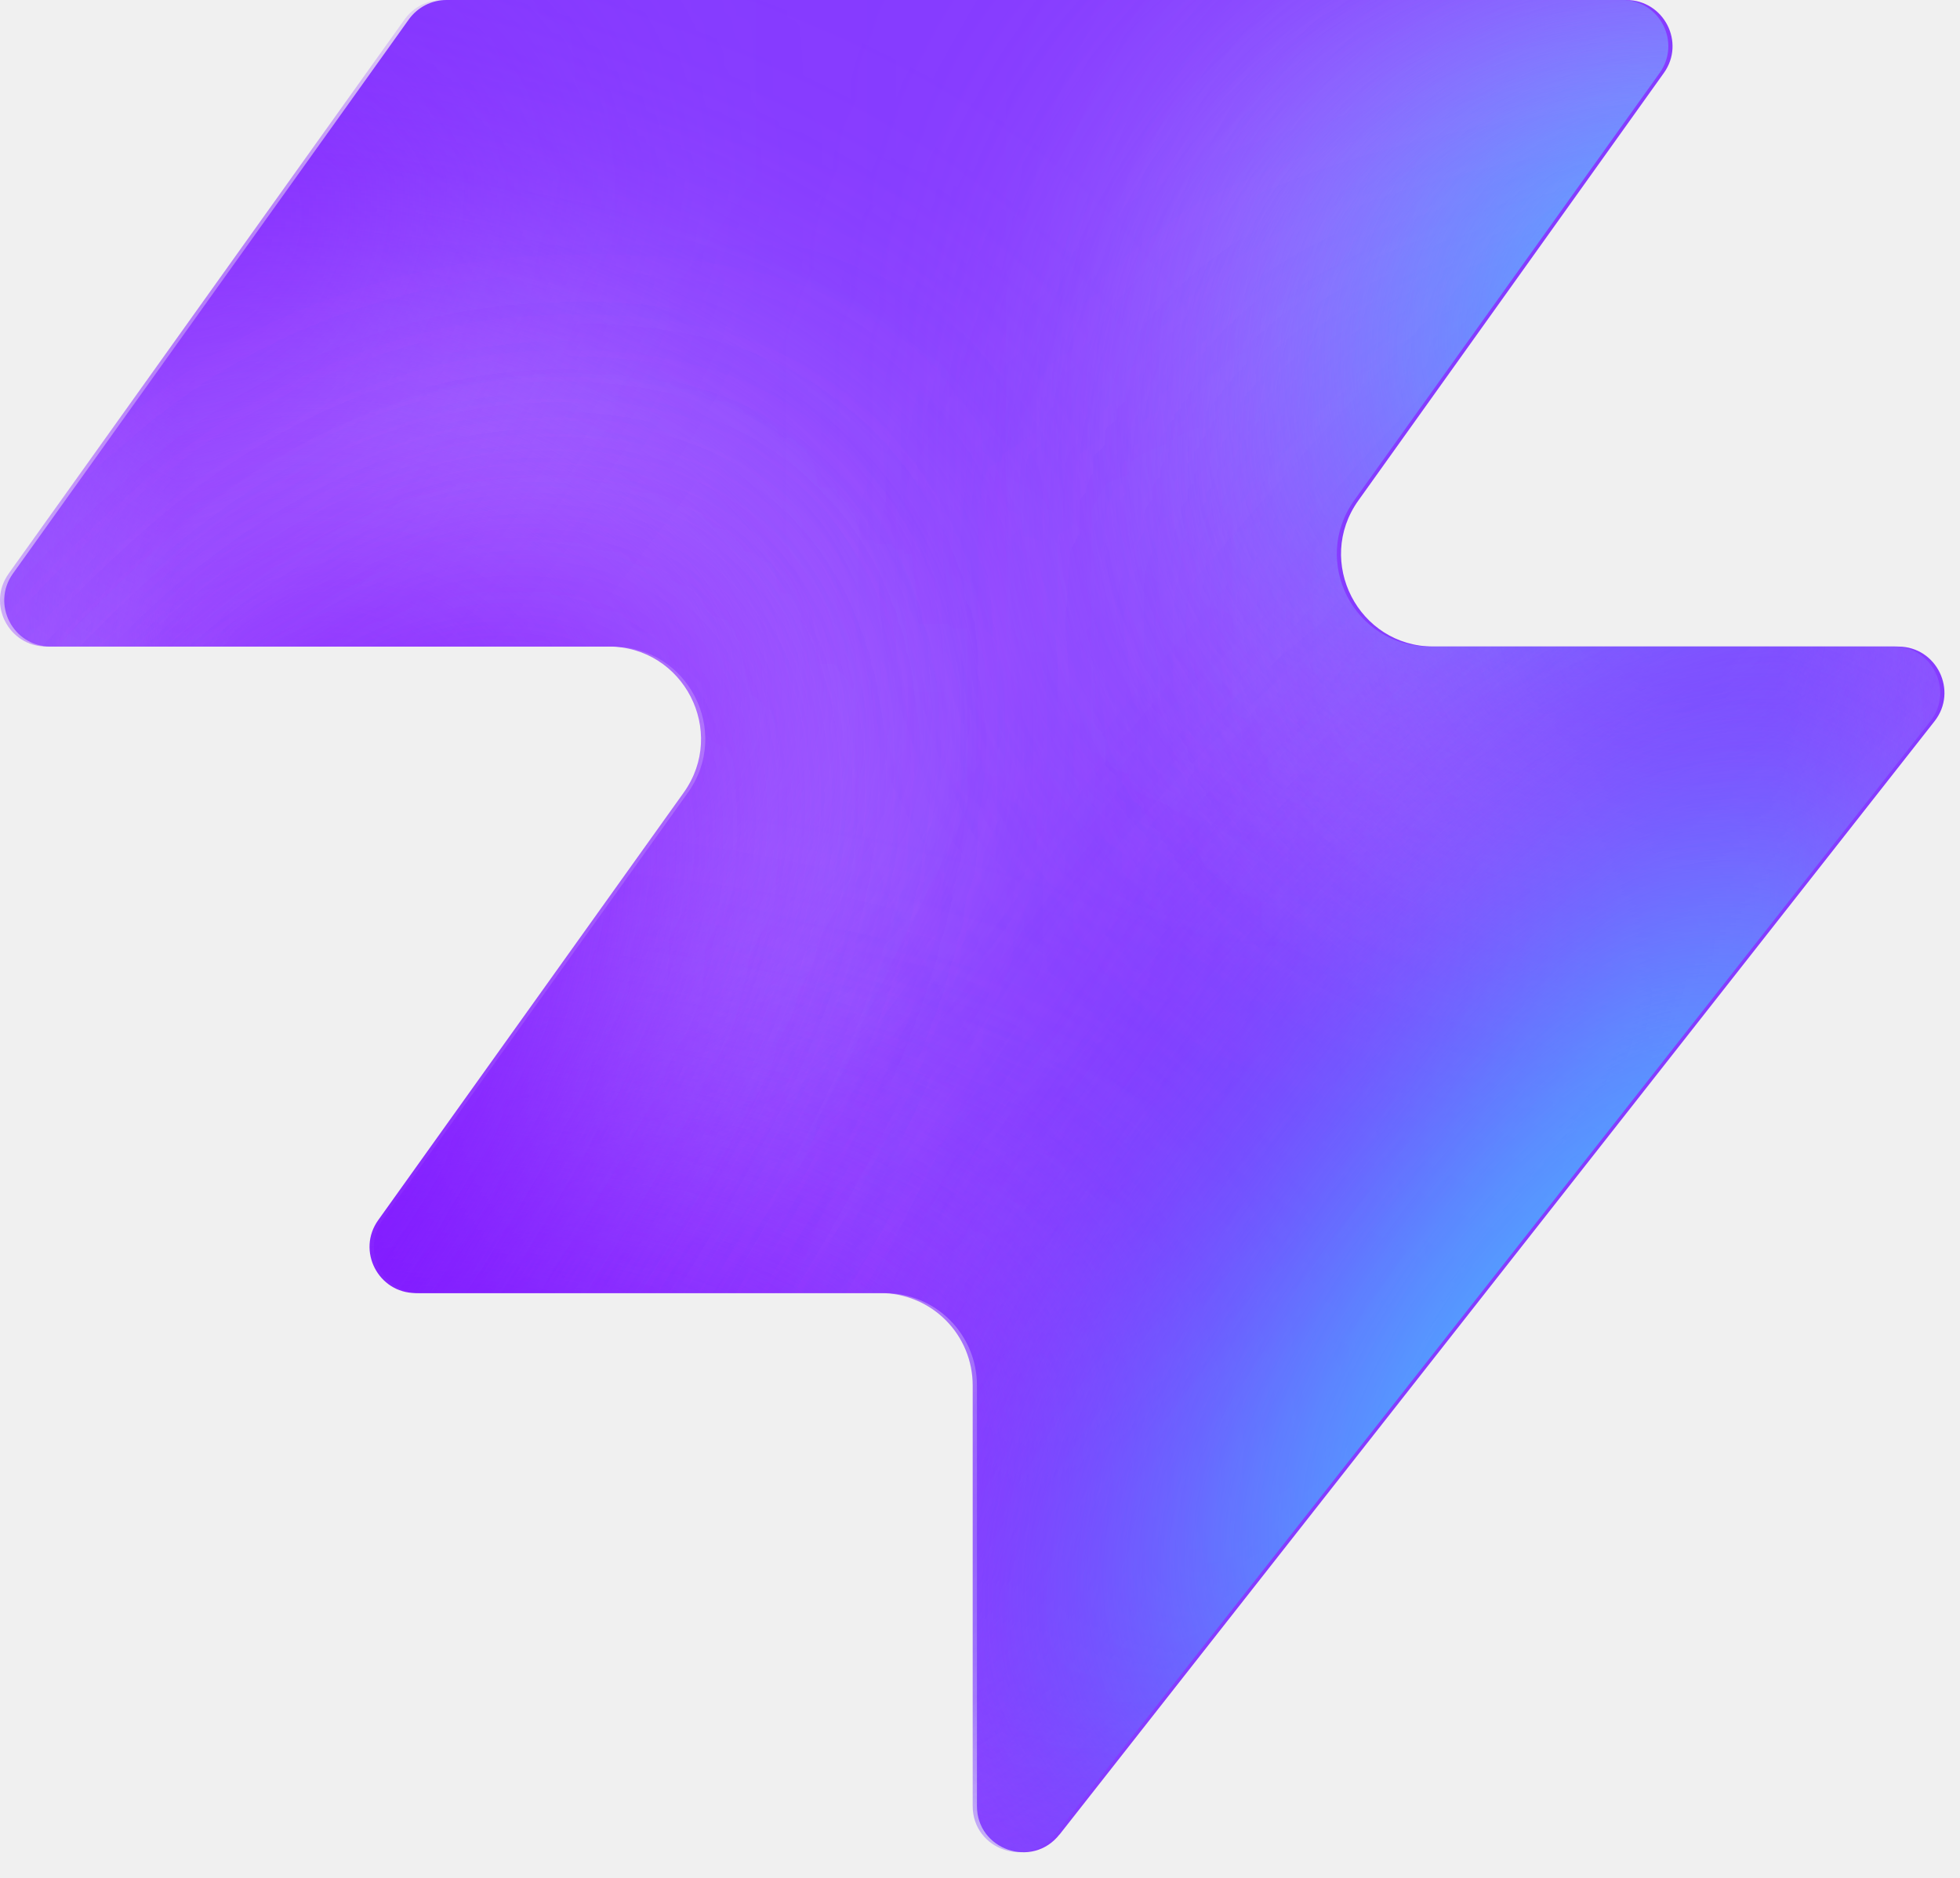
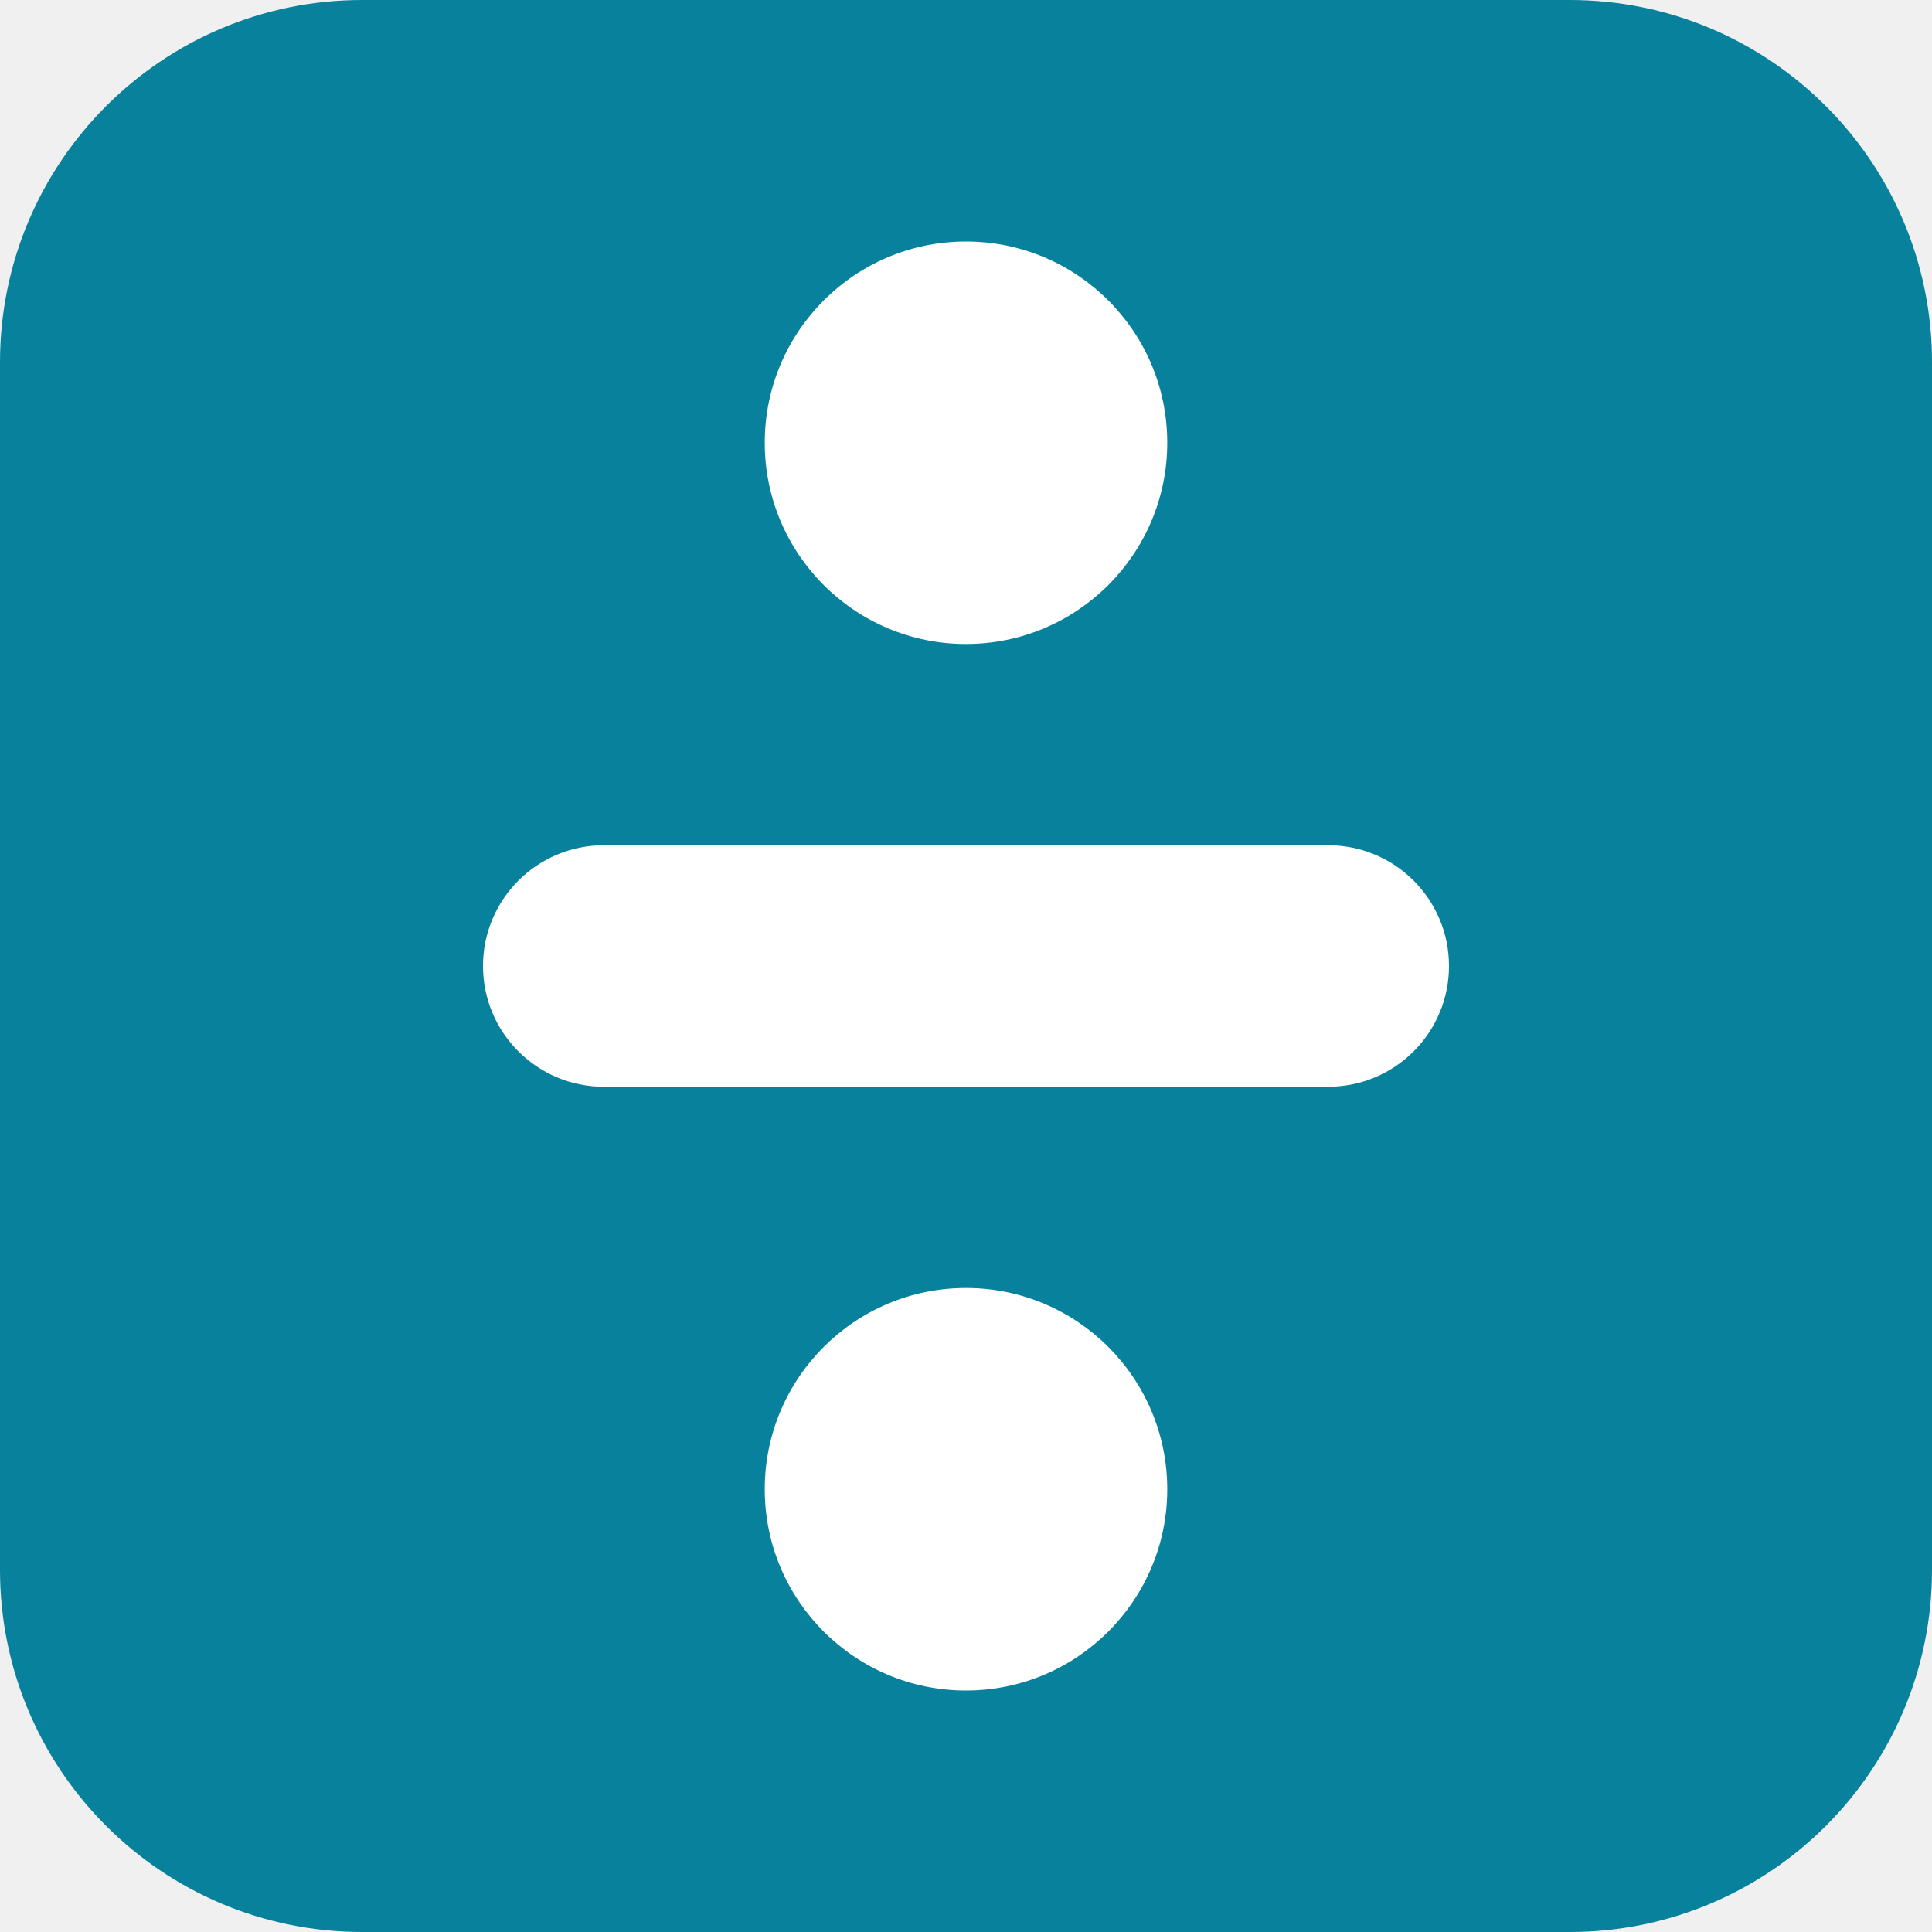
- <svg xmlns="http://www.w3.org/2000/svg" width="48" height="46" fill="none" viewBox="0 0 48 46">
-   <path fill="#863bff" d="M25.946 44.938c-.664.845-2.021.375-2.021-.698V33.937a2.26 2.26 0 0 0-2.262-2.262H10.287c-.92 0-1.456-1.04-.92-1.788l7.48-10.471c1.07-1.497 0-3.578-1.842-3.578H1.237c-.92 0-1.456-1.04-.92-1.788L10.013.474c.214-.297.556-.474.92-.474h28.894c.92 0 1.456 1.04.92 1.788l-7.48 10.471c-1.07 1.498 0 3.579 1.842 3.579h11.377c.943 0 1.473 1.088.89 1.83L25.947 44.94z" style="fill:#863bff;fill:color(display-p3 .525 .23 1);fill-opacity:1" />
-   <mask id="a" width="48" height="46" x="0" y="0" maskUnits="userSpaceOnUse" style="mask-type:alpha">
-     <path fill="#000" d="M25.842 44.938c-.664.844-2.021.375-2.021-.698V33.937a2.26 2.26 0 0 0-2.262-2.262H10.183c-.92 0-1.456-1.04-.92-1.788l7.48-10.471c1.07-1.498 0-3.579-1.842-3.579H1.133c-.92 0-1.456-1.04-.92-1.787L9.91.473c.214-.297.556-.474.92-.474h28.894c.92 0 1.456 1.04.92 1.788l-7.48 10.471c-1.07 1.498 0 3.578 1.842 3.578h11.377c.943 0 1.473 1.088.89 1.832L25.843 44.94z" style="fill:#000;fill-opacity:1" />
-   </mask>
-   <g mask="url(#a)">
-     <g filter="url(#b)">
-       <ellipse cx="5.508" cy="14.704" fill="#ede6ff" rx="5.508" ry="14.704" style="fill:#ede6ff;fill:color(display-p3 .927 .903 1);fill-opacity:1" transform="matrix(.00324 1 1 -.00324 -4.47 31.516)" />
-     </g>
-     <g filter="url(#c)">
-       <ellipse cx="10.399" cy="29.851" fill="#ede6ff" rx="10.399" ry="29.851" style="fill:#ede6ff;fill:color(display-p3 .927 .903 1);fill-opacity:1" transform="matrix(.00324 1 1 -.00324 -39.328 7.883)" />
-     </g>
-     <g filter="url(#d)">
-       <ellipse cx="5.508" cy="30.487" fill="#7e14ff" rx="5.508" ry="30.487" style="fill:#7e14ff;fill:color(display-p3 .492 .077 1);fill-opacity:1" transform="rotate(89.814 -25.913 -14.639)scale(1 -1)" />
-     </g>
-     <g filter="url(#e)">
-       <ellipse cx="5.508" cy="30.599" fill="#7e14ff" rx="5.508" ry="30.599" style="fill:#7e14ff;fill:color(display-p3 .492 .077 1);fill-opacity:1" transform="rotate(89.814 -32.644 -3.334)scale(1 -1)" />
-     </g>
-     <g filter="url(#f)">
-       <ellipse cx="5.508" cy="30.599" fill="#7e14ff" rx="5.508" ry="30.599" style="fill:#7e14ff;fill:color(display-p3 .492 .077 1);fill-opacity:1" transform="matrix(.00324 1 1 -.00324 -34.34 30.47)" />
-     </g>
-     <g filter="url(#g)">
-       <ellipse cx="14.072" cy="22.078" fill="#ede6ff" rx="14.072" ry="22.078" style="fill:#ede6ff;fill:color(display-p3 .927 .903 1);fill-opacity:1" transform="rotate(93.35 24.506 48.493)scale(-1 1)" />
-     </g>
-     <g filter="url(#h)">
-       <ellipse cx="3.47" cy="21.501" fill="#7e14ff" rx="3.47" ry="21.501" style="fill:#7e14ff;fill:color(display-p3 .492 .077 1);fill-opacity:1" transform="rotate(89.009 28.708 47.59)scale(-1 1)" />
-     </g>
-     <g filter="url(#i)">
-       <ellipse cx="3.47" cy="21.501" fill="#7e14ff" rx="3.47" ry="21.501" style="fill:#7e14ff;fill:color(display-p3 .492 .077 1);fill-opacity:1" transform="rotate(89.009 28.708 47.59)scale(-1 1)" />
-     </g>
-     <g filter="url(#j)">
-       <ellipse cx=".387" cy="8.972" fill="#7e14ff" rx="4.407" ry="29.108" style="fill:#7e14ff;fill:color(display-p3 .492 .077 1);fill-opacity:1" transform="rotate(39.51 .387 8.972)" />
-     </g>
-     <g filter="url(#k)">
-       <ellipse cx="47.523" cy="-6.092" fill="#7e14ff" rx="4.407" ry="29.108" style="fill:#7e14ff;fill:color(display-p3 .492 .077 1);fill-opacity:1" transform="rotate(37.892 47.523 -6.092)" />
-     </g>
-     <g filter="url(#l)">
-       <ellipse cx="41.412" cy="6.333" fill="#47bfff" rx="5.971" ry="9.665" style="fill:#47bfff;fill:color(display-p3 .28 .748 1);fill-opacity:1" transform="rotate(37.892 41.412 6.333)" />
-     </g>
-     <g filter="url(#m)">
-       <ellipse cx="-1.879" cy="38.332" fill="#7e14ff" rx="4.407" ry="29.108" style="fill:#7e14ff;fill:color(display-p3 .492 .077 1);fill-opacity:1" transform="rotate(37.892 -1.88 38.332)" />
-     </g>
-     <g filter="url(#n)">
-       <ellipse cx="-1.879" cy="38.332" fill="#7e14ff" rx="4.407" ry="29.108" style="fill:#7e14ff;fill:color(display-p3 .492 .077 1);fill-opacity:1" transform="rotate(37.892 -1.88 38.332)" />
-     </g>
-     <g filter="url(#o)">
-       <ellipse cx="35.651" cy="29.907" fill="#7e14ff" rx="4.407" ry="29.108" style="fill:#7e14ff;fill:color(display-p3 .492 .077 1);fill-opacity:1" transform="rotate(37.892 35.651 29.907)" />
-     </g>
-     <g filter="url(#p)">
-       <ellipse cx="38.418" cy="32.4" fill="#47bfff" rx="5.971" ry="15.297" style="fill:#47bfff;fill:color(display-p3 .28 .748 1);fill-opacity:1" transform="rotate(37.892 38.418 32.4)" />
-     </g>
-   </g>
-   <defs>
-     <filter id="b" width="60.045" height="41.654" x="-19.77" y="16.149" color-interpolation-filters="sRGB" filterUnits="userSpaceOnUse">
-       <feFlood flood-opacity="0" result="BackgroundImageFix" />
-       <feBlend in="SourceGraphic" in2="BackgroundImageFix" result="shape" />
-       <feGaussianBlur result="effect1_foregroundBlur_2002_17158" stdDeviation="7.659" />
-     </filter>
-     <filter id="c" width="90.34" height="51.437" x="-54.613" y="-7.533" color-interpolation-filters="sRGB" filterUnits="userSpaceOnUse">
-       <feFlood flood-opacity="0" result="BackgroundImageFix" />
-       <feBlend in="SourceGraphic" in2="BackgroundImageFix" result="shape" />
-       <feGaussianBlur result="effect1_foregroundBlur_2002_17158" stdDeviation="7.659" />
-     </filter>
-     <filter id="d" width="79.355" height="29.4" x="-49.64" y="2.03" color-interpolation-filters="sRGB" filterUnits="userSpaceOnUse">
-       <feFlood flood-opacity="0" result="BackgroundImageFix" />
-       <feBlend in="SourceGraphic" in2="BackgroundImageFix" result="shape" />
-       <feGaussianBlur result="effect1_foregroundBlur_2002_17158" stdDeviation="4.596" />
-     </filter>
-     <filter id="e" width="79.579" height="29.4" x="-45.045" y="20.029" color-interpolation-filters="sRGB" filterUnits="userSpaceOnUse">
-       <feFlood flood-opacity="0" result="BackgroundImageFix" />
-       <feBlend in="SourceGraphic" in2="BackgroundImageFix" result="shape" />
-       <feGaussianBlur result="effect1_foregroundBlur_2002_17158" stdDeviation="4.596" />
-     </filter>
-     <filter id="f" width="79.579" height="29.4" x="-43.513" y="21.178" color-interpolation-filters="sRGB" filterUnits="userSpaceOnUse">
-       <feFlood flood-opacity="0" result="BackgroundImageFix" />
-       <feBlend in="SourceGraphic" in2="BackgroundImageFix" result="shape" />
-       <feGaussianBlur result="effect1_foregroundBlur_2002_17158" stdDeviation="4.596" />
-     </filter>
-     <filter id="g" width="74.749" height="58.852" x="15.756" y="-17.901" color-interpolation-filters="sRGB" filterUnits="userSpaceOnUse">
-       <feFlood flood-opacity="0" result="BackgroundImageFix" />
-       <feBlend in="SourceGraphic" in2="BackgroundImageFix" result="shape" />
-       <feGaussianBlur result="effect1_foregroundBlur_2002_17158" stdDeviation="7.659" />
-     </filter>
-     <filter id="h" width="61.377" height="25.362" x="23.548" y="2.284" color-interpolation-filters="sRGB" filterUnits="userSpaceOnUse">
-       <feFlood flood-opacity="0" result="BackgroundImageFix" />
-       <feBlend in="SourceGraphic" in2="BackgroundImageFix" result="shape" />
-       <feGaussianBlur result="effect1_foregroundBlur_2002_17158" stdDeviation="4.596" />
-     </filter>
-     <filter id="i" width="61.377" height="25.362" x="23.548" y="2.284" color-interpolation-filters="sRGB" filterUnits="userSpaceOnUse">
-       <feFlood flood-opacity="0" result="BackgroundImageFix" />
-       <feBlend in="SourceGraphic" in2="BackgroundImageFix" result="shape" />
-       <feGaussianBlur result="effect1_foregroundBlur_2002_17158" stdDeviation="4.596" />
-     </filter>
-     <filter id="j" width="56.045" height="63.649" x="-27.636" y="-22.853" color-interpolation-filters="sRGB" filterUnits="userSpaceOnUse">
-       <feFlood flood-opacity="0" result="BackgroundImageFix" />
-       <feBlend in="SourceGraphic" in2="BackgroundImageFix" result="shape" />
-       <feGaussianBlur result="effect1_foregroundBlur_2002_17158" stdDeviation="4.596" />
-     </filter>
-     <filter id="k" width="54.814" height="64.646" x="20.116" y="-38.415" color-interpolation-filters="sRGB" filterUnits="userSpaceOnUse">
-       <feFlood flood-opacity="0" result="BackgroundImageFix" />
-       <feBlend in="SourceGraphic" in2="BackgroundImageFix" result="shape" />
-       <feGaussianBlur result="effect1_foregroundBlur_2002_17158" stdDeviation="4.596" />
-     </filter>
-     <filter id="l" width="33.541" height="35.313" x="24.641" y="-11.323" color-interpolation-filters="sRGB" filterUnits="userSpaceOnUse">
-       <feFlood flood-opacity="0" result="BackgroundImageFix" />
-       <feBlend in="SourceGraphic" in2="BackgroundImageFix" result="shape" />
-       <feGaussianBlur result="effect1_foregroundBlur_2002_17158" stdDeviation="4.596" />
-     </filter>
-     <filter id="m" width="54.814" height="64.646" x="-29.286" y="6.009" color-interpolation-filters="sRGB" filterUnits="userSpaceOnUse">
-       <feFlood flood-opacity="0" result="BackgroundImageFix" />
-       <feBlend in="SourceGraphic" in2="BackgroundImageFix" result="shape" />
-       <feGaussianBlur result="effect1_foregroundBlur_2002_17158" stdDeviation="4.596" />
-     </filter>
-     <filter id="n" width="54.814" height="64.646" x="-29.286" y="6.009" color-interpolation-filters="sRGB" filterUnits="userSpaceOnUse">
-       <feFlood flood-opacity="0" result="BackgroundImageFix" />
-       <feBlend in="SourceGraphic" in2="BackgroundImageFix" result="shape" />
-       <feGaussianBlur result="effect1_foregroundBlur_2002_17158" stdDeviation="4.596" />
-     </filter>
-     <filter id="o" width="54.814" height="64.646" x="8.244" y="-2.416" color-interpolation-filters="sRGB" filterUnits="userSpaceOnUse">
-       <feFlood flood-opacity="0" result="BackgroundImageFix" />
-       <feBlend in="SourceGraphic" in2="BackgroundImageFix" result="shape" />
-       <feGaussianBlur result="effect1_foregroundBlur_2002_17158" stdDeviation="4.596" />
-     </filter>
-     <filter id="p" width="39.409" height="43.623" x="18.713" y="10.588" color-interpolation-filters="sRGB" filterUnits="userSpaceOnUse">
-       <feFlood flood-opacity="0" result="BackgroundImageFix" />
-       <feBlend in="SourceGraphic" in2="BackgroundImageFix" result="shape" />
-       <feGaussianBlur result="effect1_foregroundBlur_2002_17158" stdDeviation="4.596" />
-     </filter>
-   </defs>
+ <svg xmlns="http://www.w3.org/2000/svg" viewBox="0 0 48 48">
+   <rect width="48" height="48" rx="9" fill="#07819C" />
+   <rect x="12" y="21" width="24" height="6" rx="3" fill="#fff" />
+   <circle cx="24" cy="11" r="5" fill="#fff" />
+   <circle cx="24" cy="37" r="5" fill="#fff" />
</svg>
